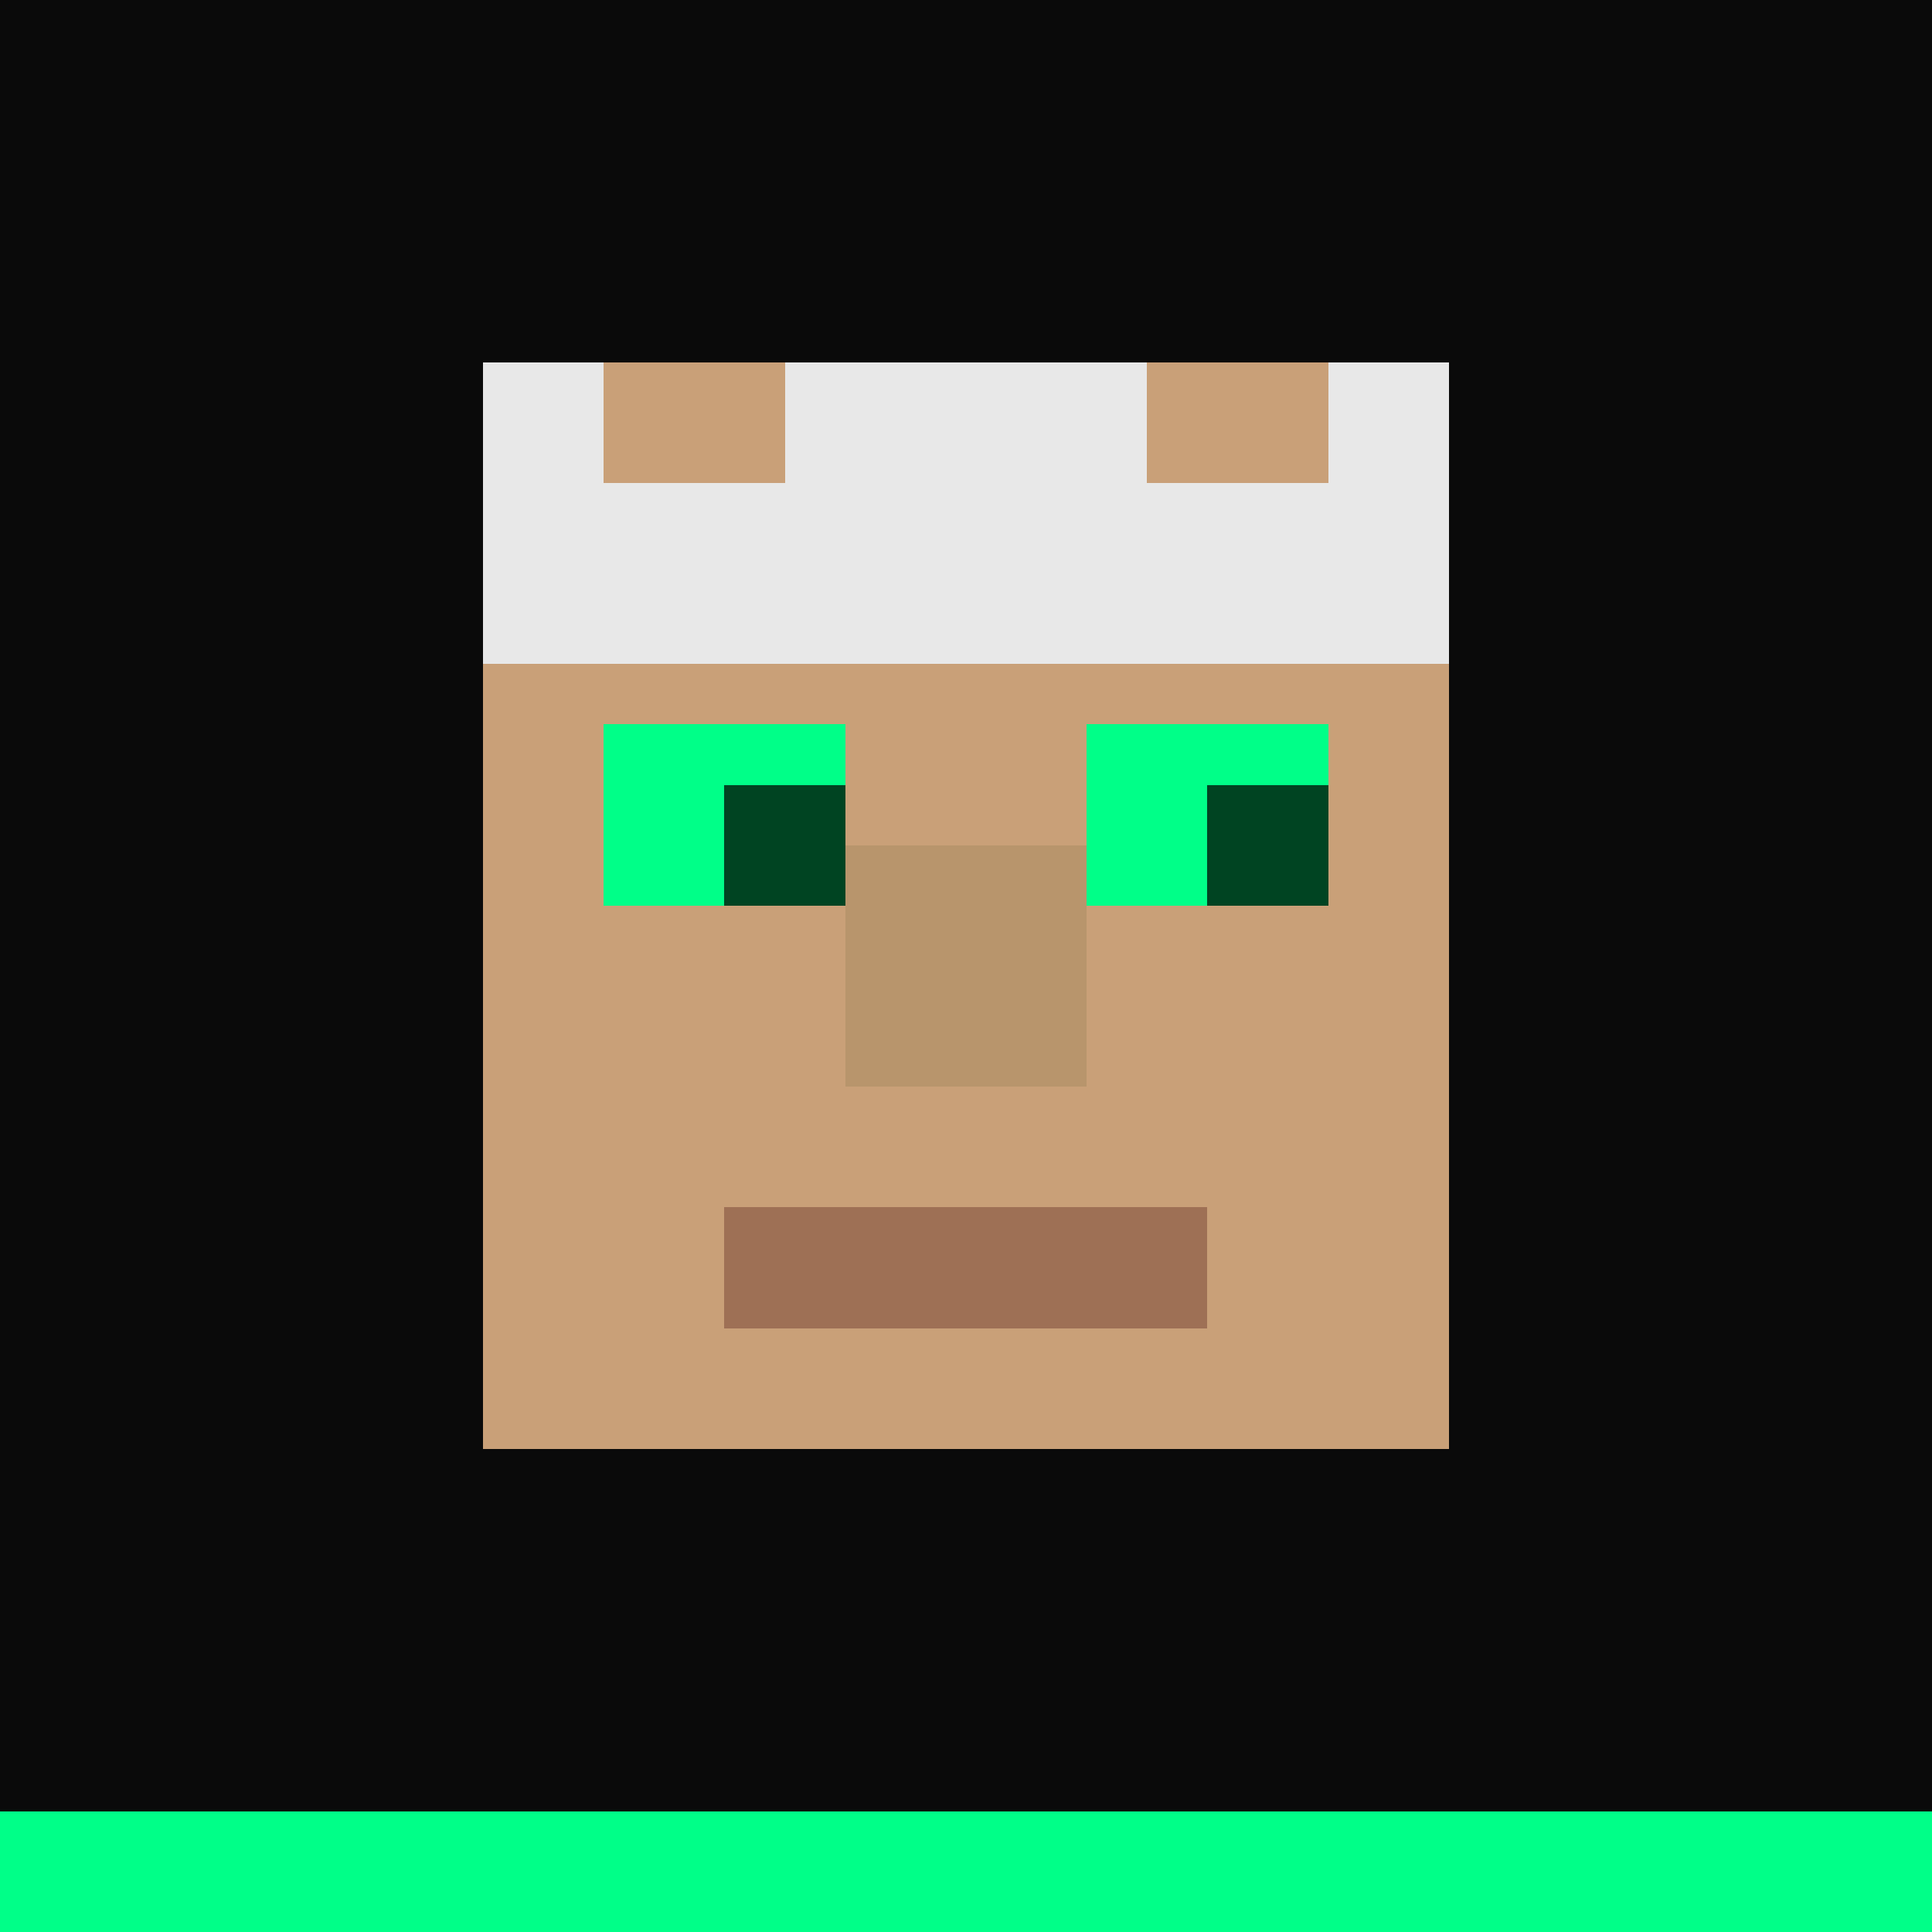
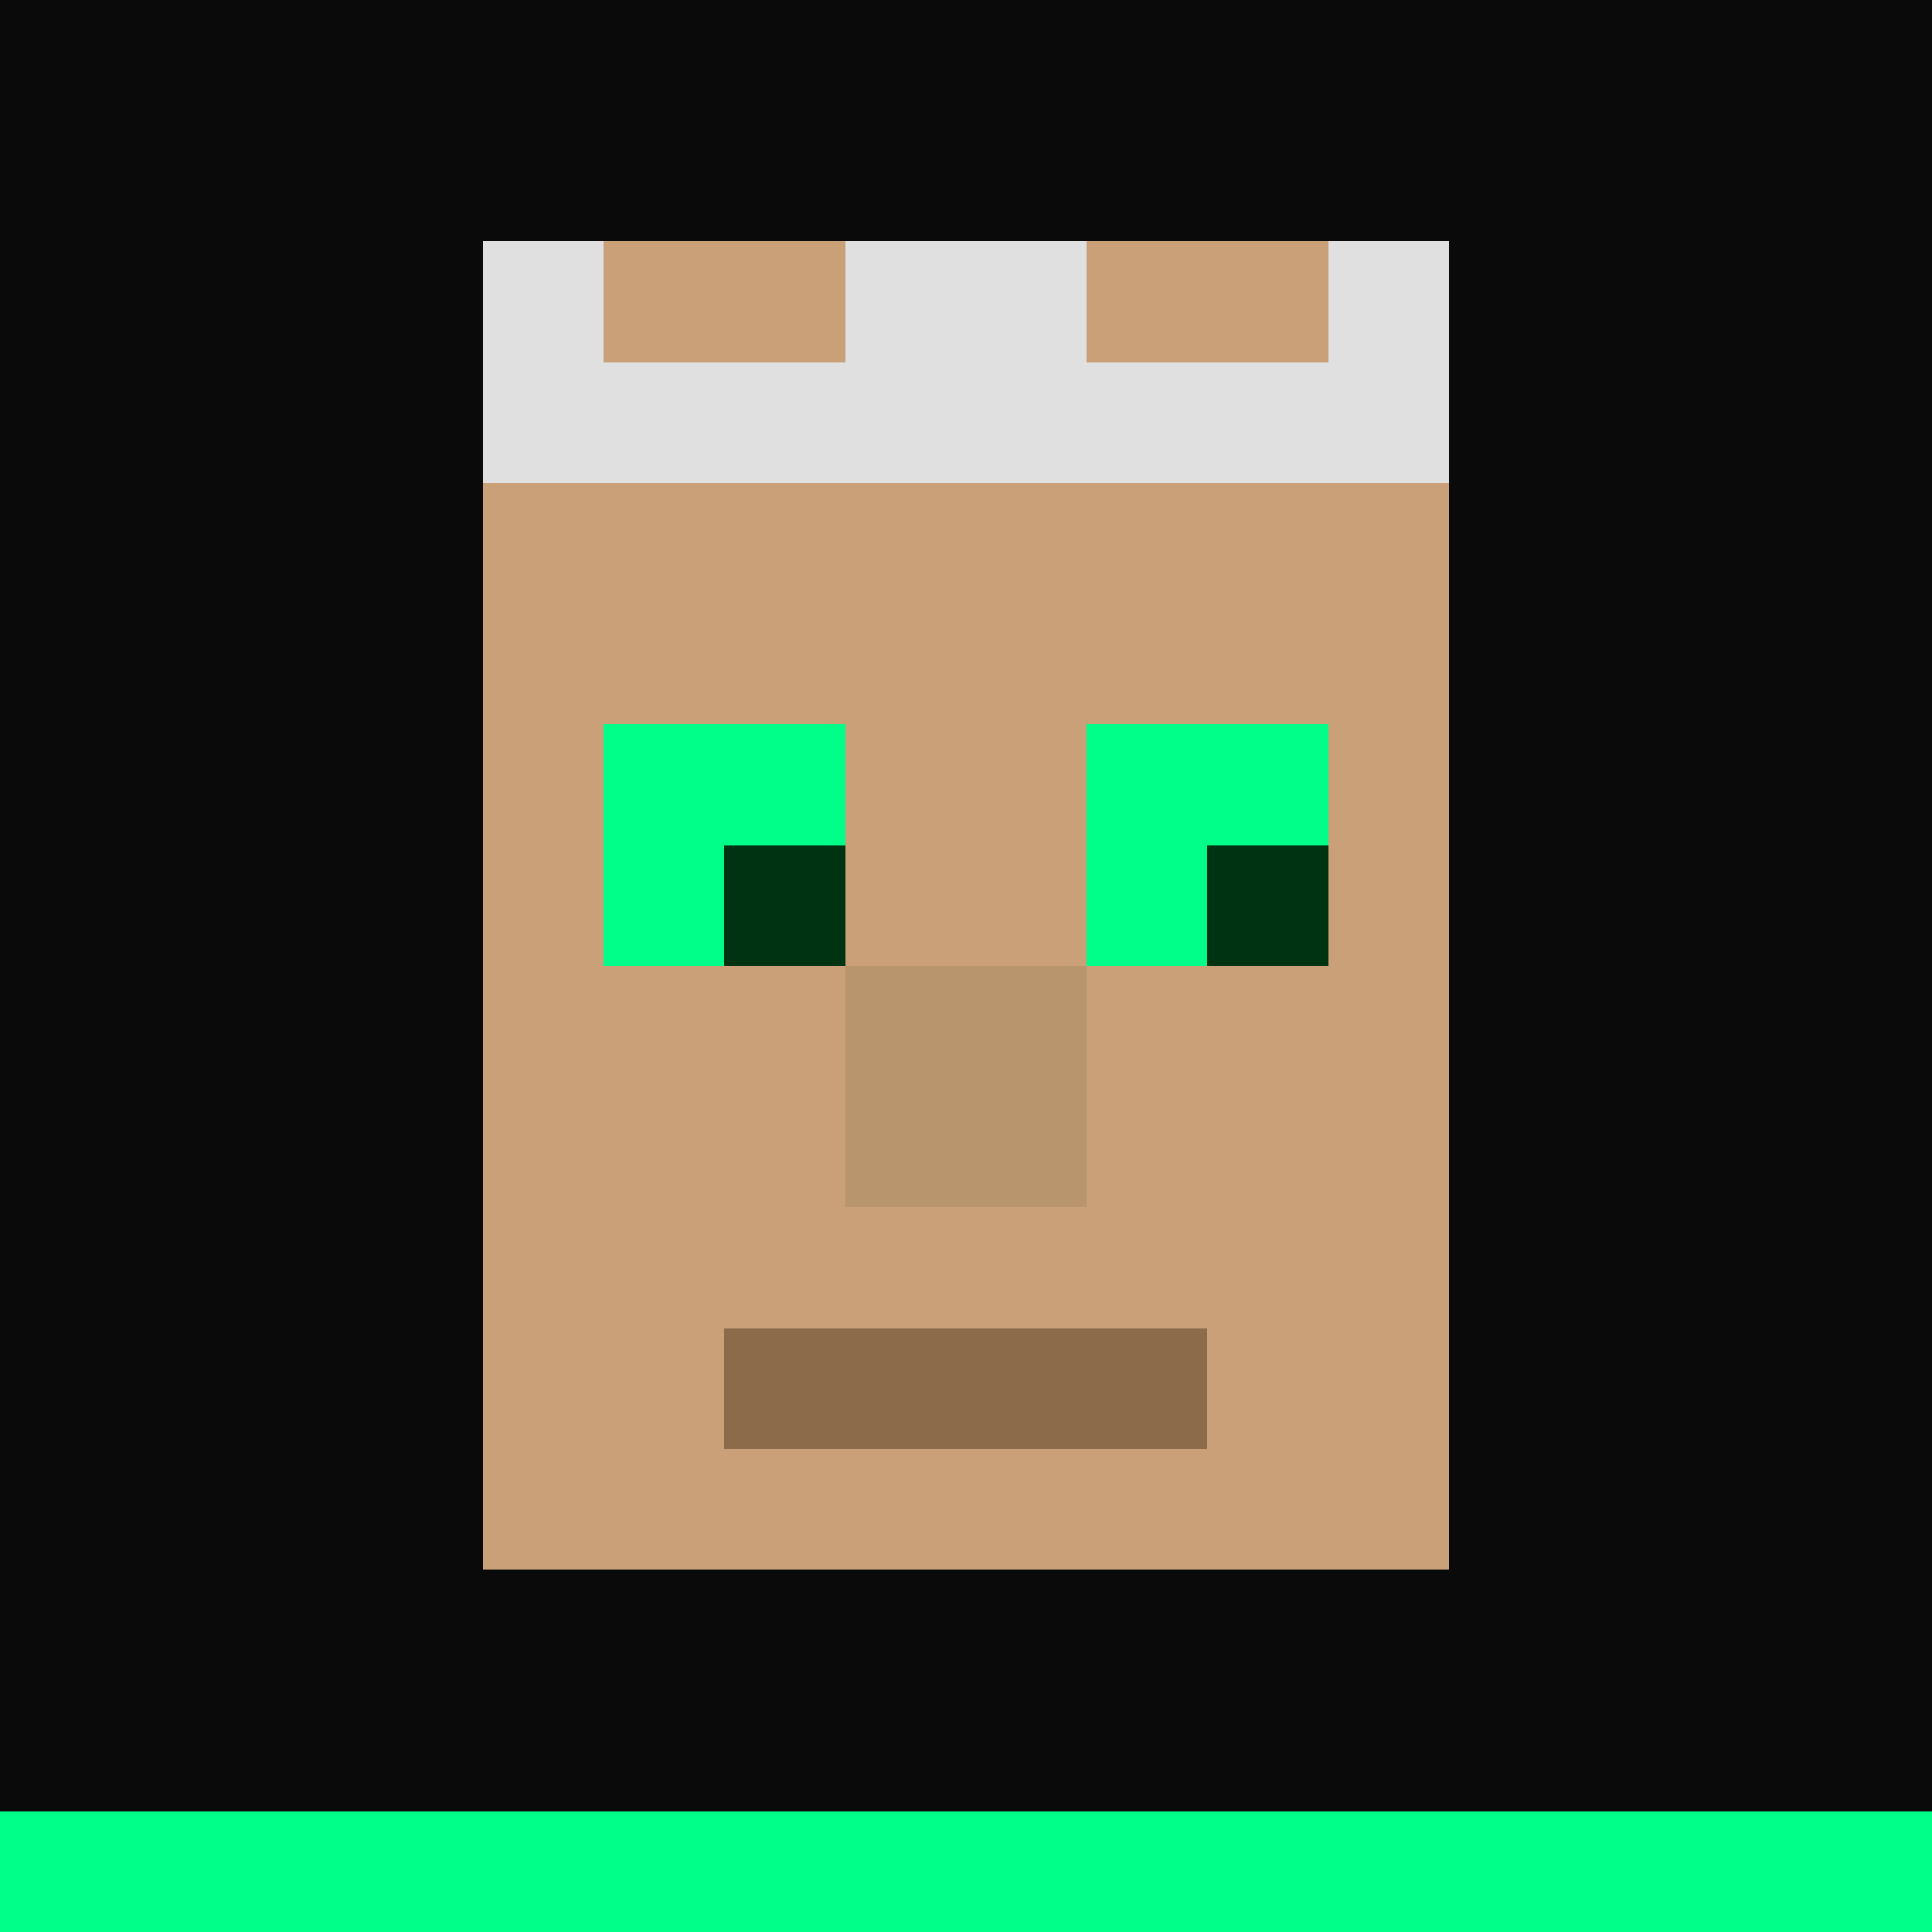
- <svg xmlns="http://www.w3.org/2000/svg" viewBox="0 0 32 32" shape-rendering="crispEdges">
-   <rect width="32" height="32" fill="#0a0a0a" />
-   <rect x="8" y="6" width="16" height="18" fill="#c9a078" />
-   <rect x="8" y="6" width="16" height="5" fill="#e8e8e8" />
-   <rect x="10" y="6" width="3" height="2" fill="#c9a078" />
-   <rect x="19" y="6" width="3" height="2" fill="#c9a078" />
-   <rect x="10" y="12" width="4" height="3" fill="#00ff88" />
-   <rect x="18" y="12" width="4" height="3" fill="#00ff88" />
-   <rect x="12" y="13" width="2" height="2" fill="#004422" />
-   <rect x="20" y="13" width="2" height="2" fill="#004422" />
-   <rect x="14" y="14" width="4" height="4" fill="#b8956c" />
-   <rect x="12" y="20" width="8" height="2" fill="#9e7055" />
-   <rect x="0" y="30" width="32" height="2" fill="#00ff88" />
+ <svg xmlns="http://www.w3.org/2000/svg" viewBox="0 0 16 16" shape-rendering="crispEdges">
+   <rect width="16" height="16" fill="#0a0a0a" />
+   <rect x="4" y="2" width="8" height="3" fill="#e0e0e0" />
+   <rect x="5" y="2" width="2" height="1" fill="#c9a078" />
+   <rect x="9" y="2" width="2" height="1" fill="#c9a078" />
+   <rect x="4" y="4" width="8" height="9" fill="#c9a078" />
+   <rect x="5" y="6" width="2" height="2" fill="#00ff88" />
+   <rect x="9" y="6" width="2" height="2" fill="#00ff88" />
+   <rect x="6" y="7" width="1" height="1" fill="#003311" />
+   <rect x="10" y="7" width="1" height="1" fill="#003311" />
+   <rect x="7" y="8" width="2" height="2" fill="#b8956c" />
+   <rect x="6" y="11" width="4" height="1" fill="#8b6b4a" />
+   <rect x="0" y="15" width="16" height="1" fill="#00ff88" />
</svg>
